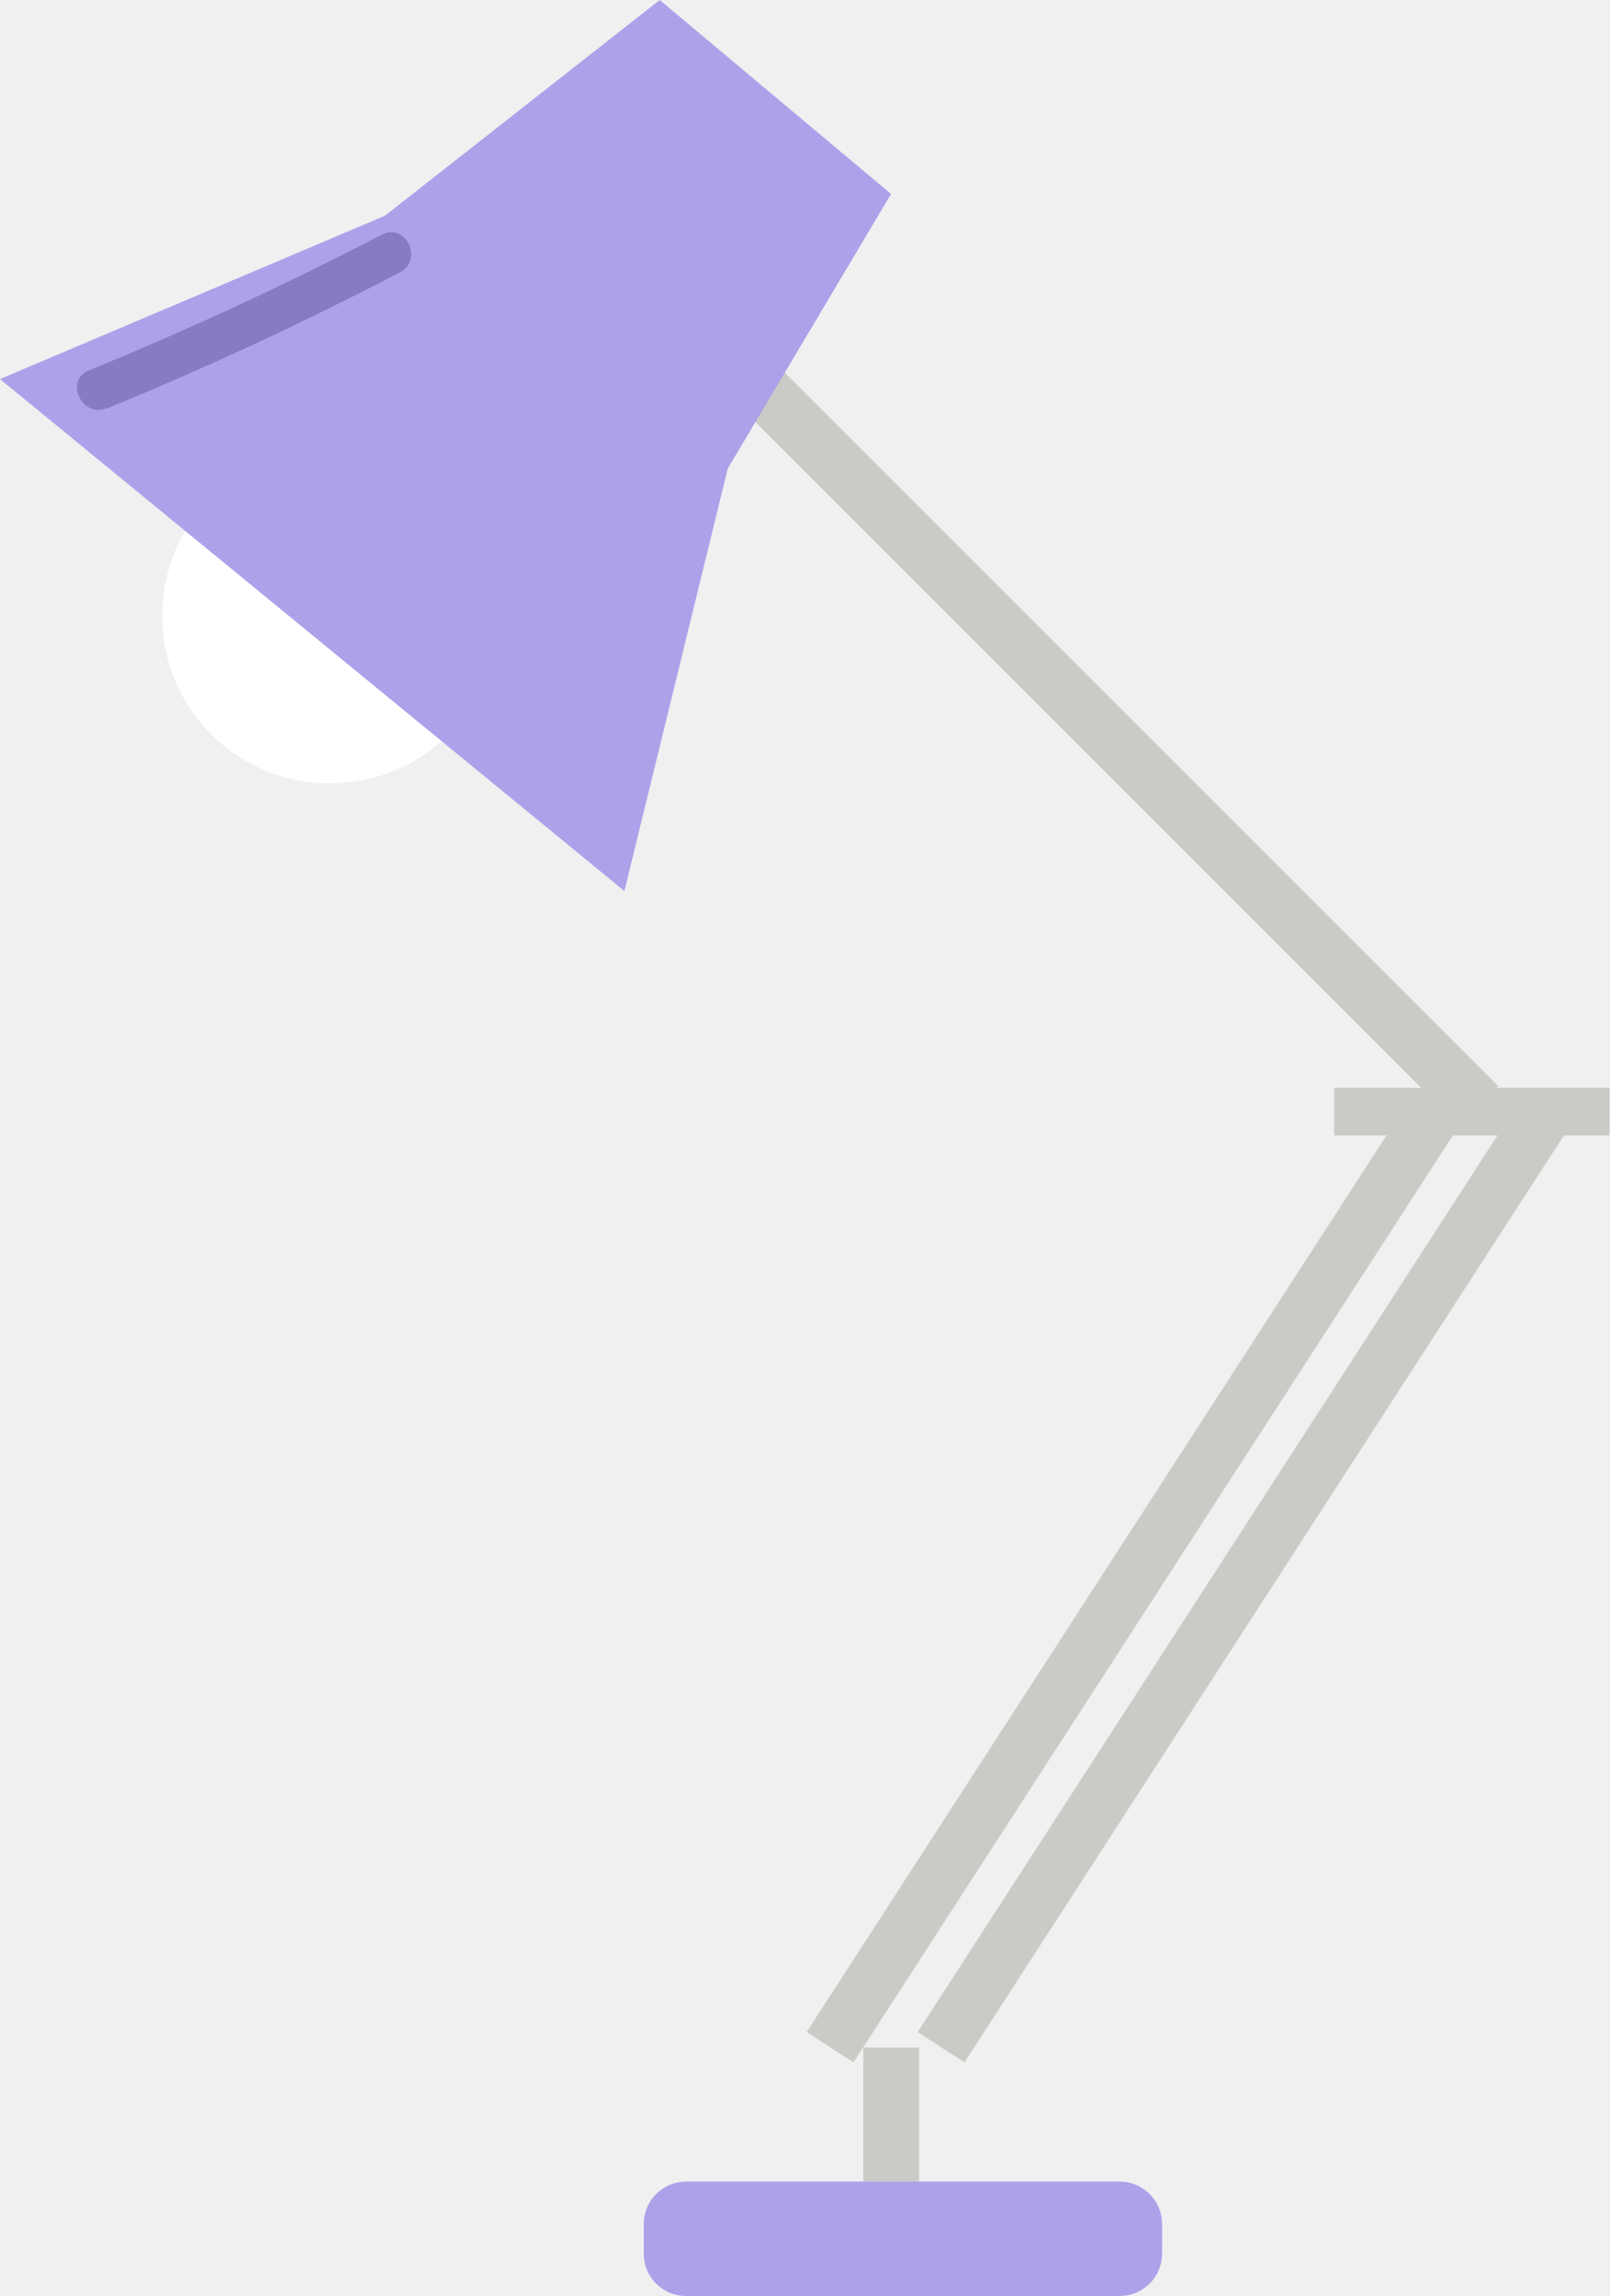
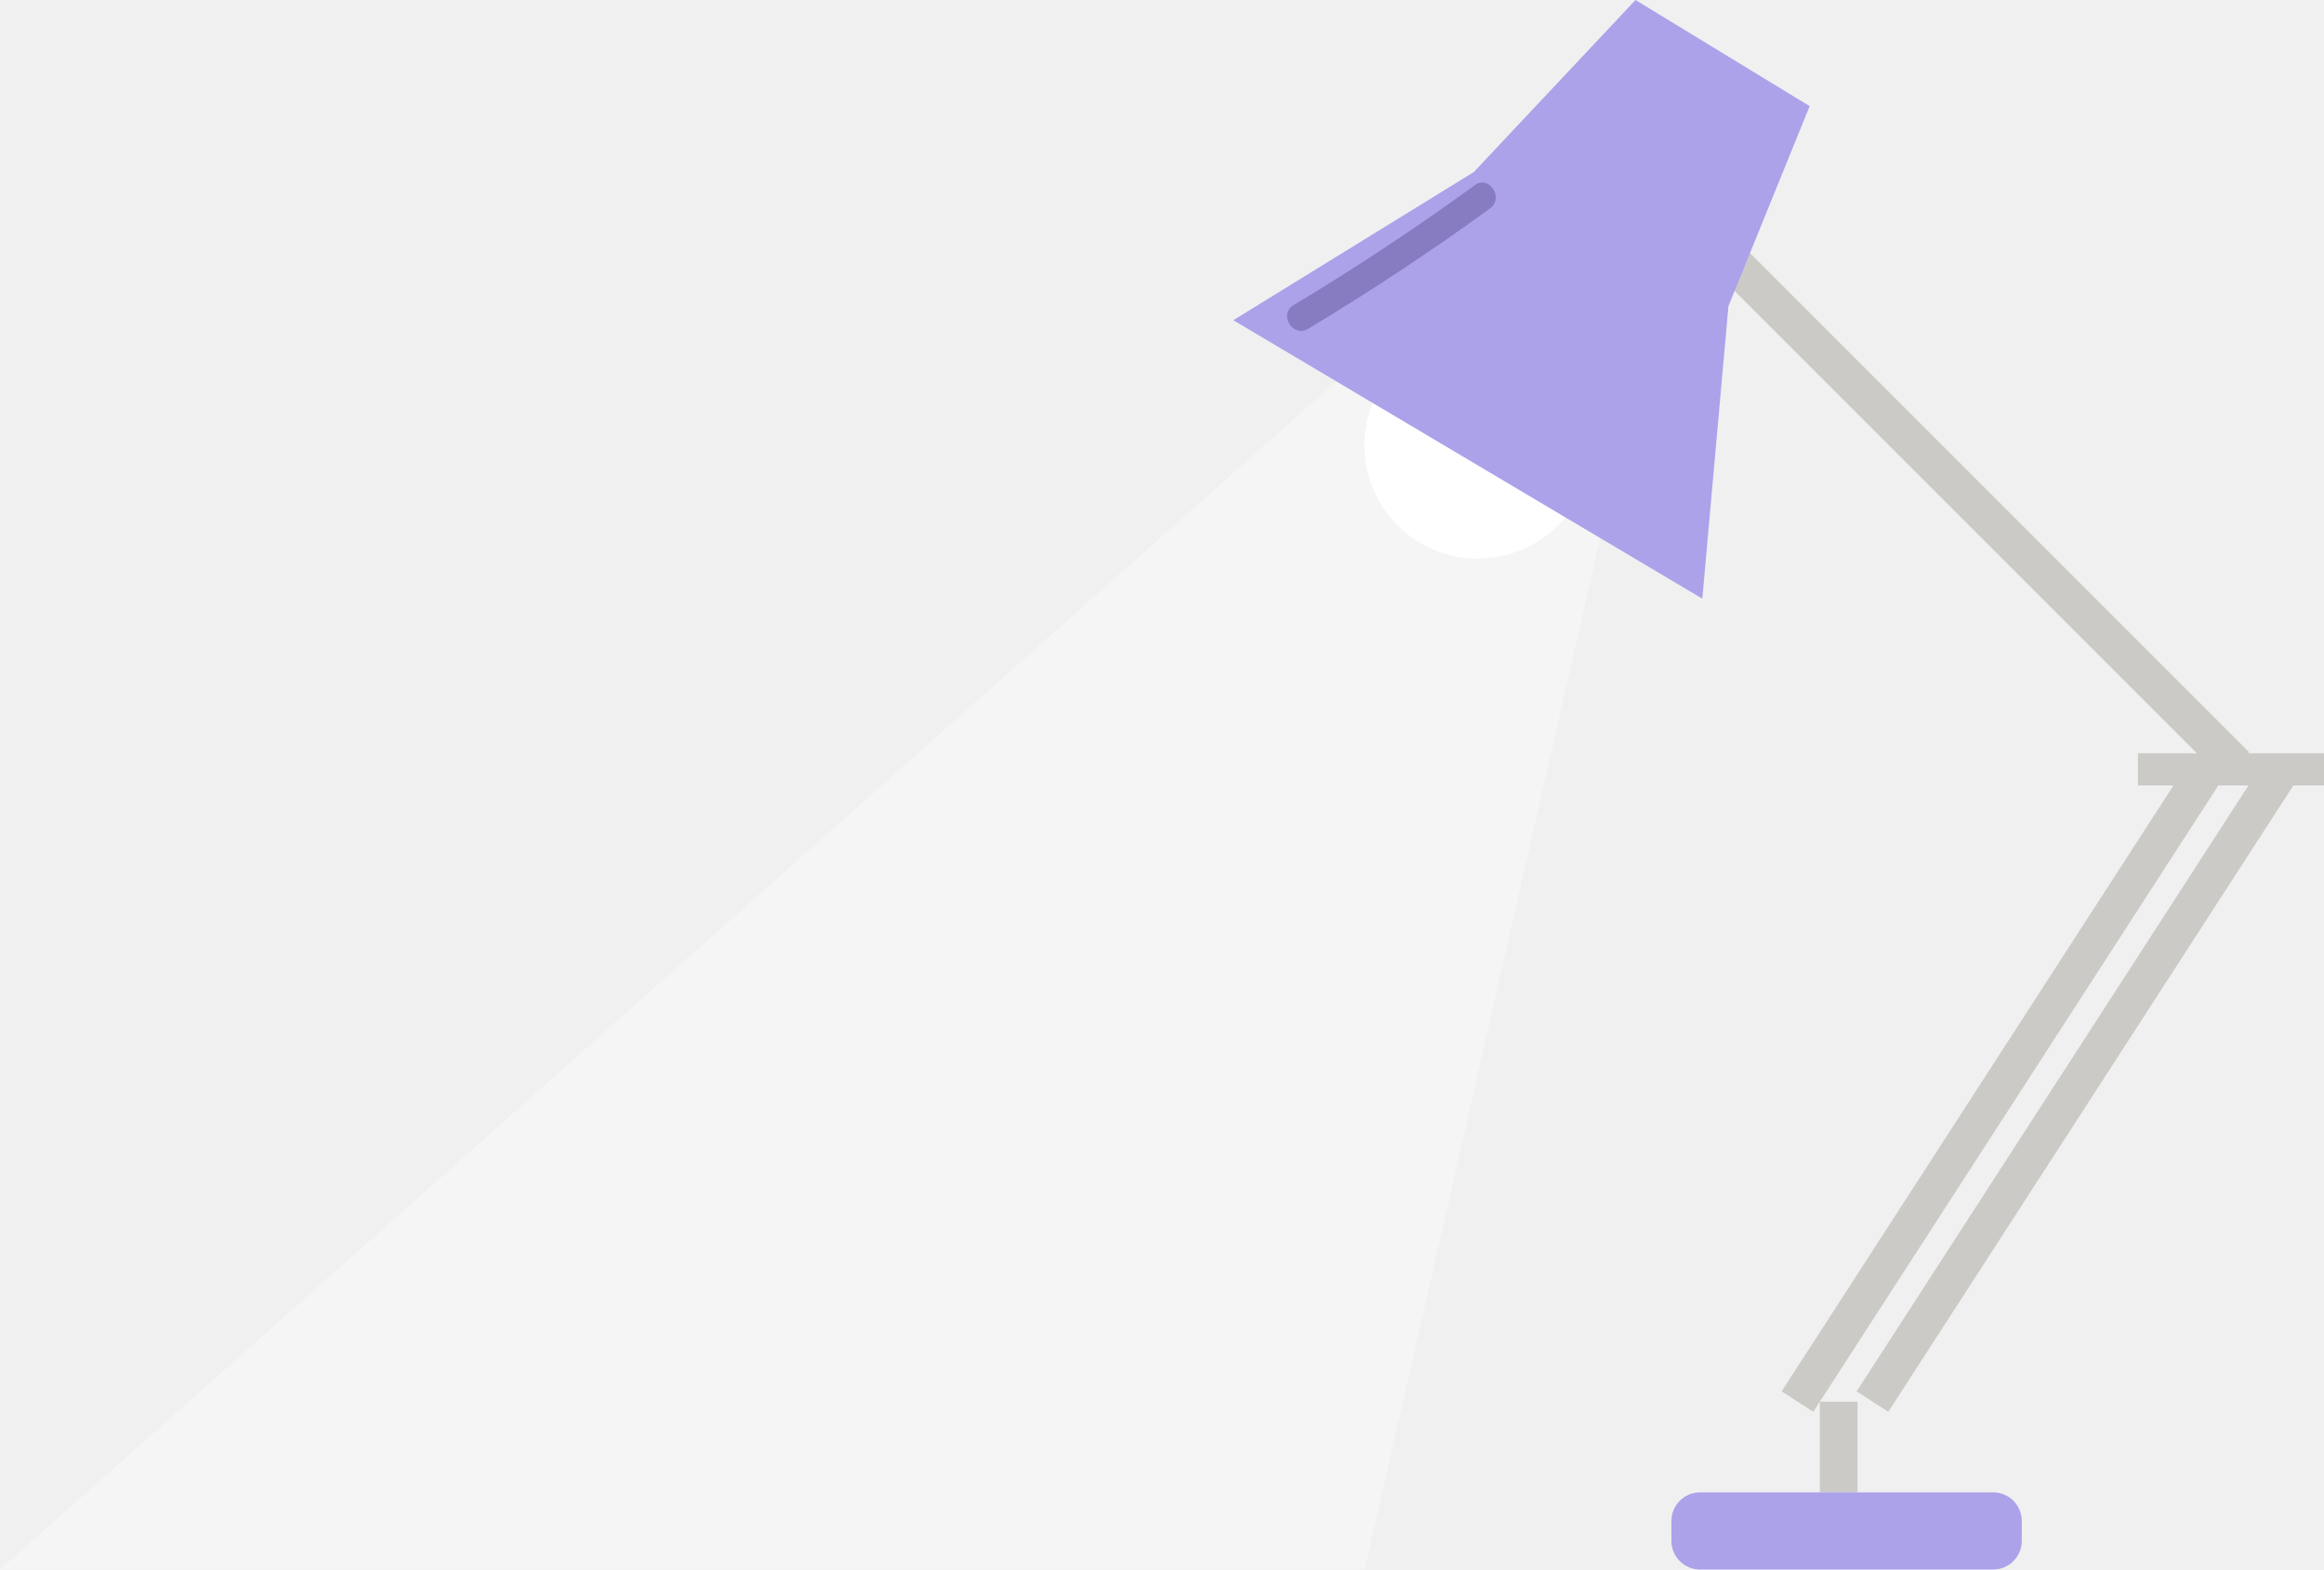
- <svg xmlns="http://www.w3.org/2000/svg" viewBox="0 0 72.43 103.33">
+ <svg xmlns="http://www.w3.org/2000/svg" viewBox="0 0 154.8 104.55">
  <defs>
-     <style>.cls-1{fill:#cccac6;}.cls-2{fill:#fff;}.cls-3{fill:#aba2ea;}.cls-4{fill:#877cc1;}</style>
+     <style>.cls-1,.cls-4{fill:#fff;}.cls-1{opacity:0.33;}.cls-2{opacity:0.09;}.cls-3{fill:#cccac6;}.cls-5{fill:#aba2ea;}.cls-6{fill:#877cc1;}</style>
  </defs>
  <g id="Capa_2" data-name="Capa 2">
    <g id="mesas">
      <g id="_3D" data-name="3D">
        <g id="complementos_mesas" data-name="complementos mesas">
          <g id="lampara">
-             <line class="cls-1" x1="26.06" y1="9.28" x2="66.55" y2="49.77" />
-             <rect class="cls-1" x="45.05" y="0.89" width="2.51" height="57.26" transform="translate(-7.32 41.39) rotate(-45)" />
-             <line class="cls-1" x1="37.36" y1="92.15" x2="64.59" y2="50.03" />
-             <rect class="cls-1" x="25.9" y="69.83" width="50.15" height="2.51" transform="translate(-36.4 75.28) rotate(-57.11)" />
-             <line class="cls-1" x1="42.36" y1="92.15" x2="69.59" y2="50.03" />
-             <rect class="cls-1" x="30.9" y="69.83" width="50.15" height="2.51" transform="translate(-34.12 79.48) rotate(-57.11)" />
-             <rect class="cls-1" x="60.04" y="48.96" width="12.4" height="2.14" />
-             <line class="cls-1" x1="40.1" y1="92.15" x2="40.1" y2="98.18" />
-             <rect class="cls-1" x="38.85" y="92.15" width="2.51" height="6.04" />
-             <path class="cls-2" d="M22.36,27.23a7.54,7.54,0,1,0-6.91,8,7.49,7.49,0,0,0,6.91-8" />
-             <polygon class="cls-3" points="40.1 8.73 29.69 0 17.32 9.71 0 17.06 28.1 40.1 32.75 21.09 40.1 8.73" />
-             <path class="cls-3" d="M30.87,98.18H50.39a1.92,1.92,0,0,1,1.91,1.91v1.34a1.91,1.91,0,0,1-1.91,1.9H30.87a1.9,1.9,0,0,1-1.9-1.9v-1.34a1.91,1.91,0,0,1,1.9-1.91" />
-             <path class="cls-4" d="M4.85,18.37Q11.57,15.61,18,12.26c1.07-.56.27-2.26-.81-1.7Q10.77,13.9,4,16.67c-1.12.46-.31,2.16.81,1.7" />
+             <polygon class="cls-1" points="114.06 3.12 90.91 104.55 0 104.55 114.06 3.12" />
+             <line class="cls-3" x1="108.43" y1="10.5" x2="148.92" y2="50.99" />
+             <rect class="cls-3" x="127.42" y="2.12" width="2.51" height="57.26" transform="translate(15.95 99.99) rotate(-45)" />
+             <line class="cls-3" x1="119.73" y1="93.37" x2="146.95" y2="51.26" />
+             <rect class="cls-3" x="108.27" y="71.06" width="50.15" height="2.51" transform="translate(0.21 145.01) rotate(-57.11)" />
+             <line class="cls-3" x1="124.73" y1="93.37" x2="151.96" y2="51.26" />
+             <rect class="cls-3" x="113.27" y="71.06" width="50.15" height="2.51" transform="translate(2.49 149.21) rotate(-57.11)" />
+             <rect class="cls-3" x="142.41" y="50.18" width="12.4" height="2.14" />
+             <line class="cls-3" x1="122.47" y1="93.37" x2="122.47" y2="99.41" />
+             <rect class="cls-3" x="121.22" y="93.37" width="2.51" height="6.04" />
+             <path class="cls-4" d="M105.78,28a7.54,7.54,0,1,0-5.62,9,7.48,7.48,0,0,0,5.62-9" />
+             <polygon class="cls-5" points="120.54 7.07 108.94 0 98.17 11.46 82.15 21.33 113.39 39.88 115.13 20.39 120.54 7.07" />
+             <path class="cls-5" d="M113.24,99.41h19.52a1.91,1.91,0,0,1,1.91,1.9v1.34a1.91,1.91,0,0,1-1.91,1.9H113.24a1.91,1.91,0,0,1-1.91-1.9v-1.34a1.91,1.91,0,0,1,1.91-1.9" />
+             <path class="cls-6" d="M87.14,21.9q6.24-3.75,12.09-8c1-.71-.07-2.28-1-1.56q-5.87,4.27-12.09,8c-1,.62,0,2.18,1,1.56" />
          </g>
        </g>
      </g>
    </g>
  </g>
</svg>
